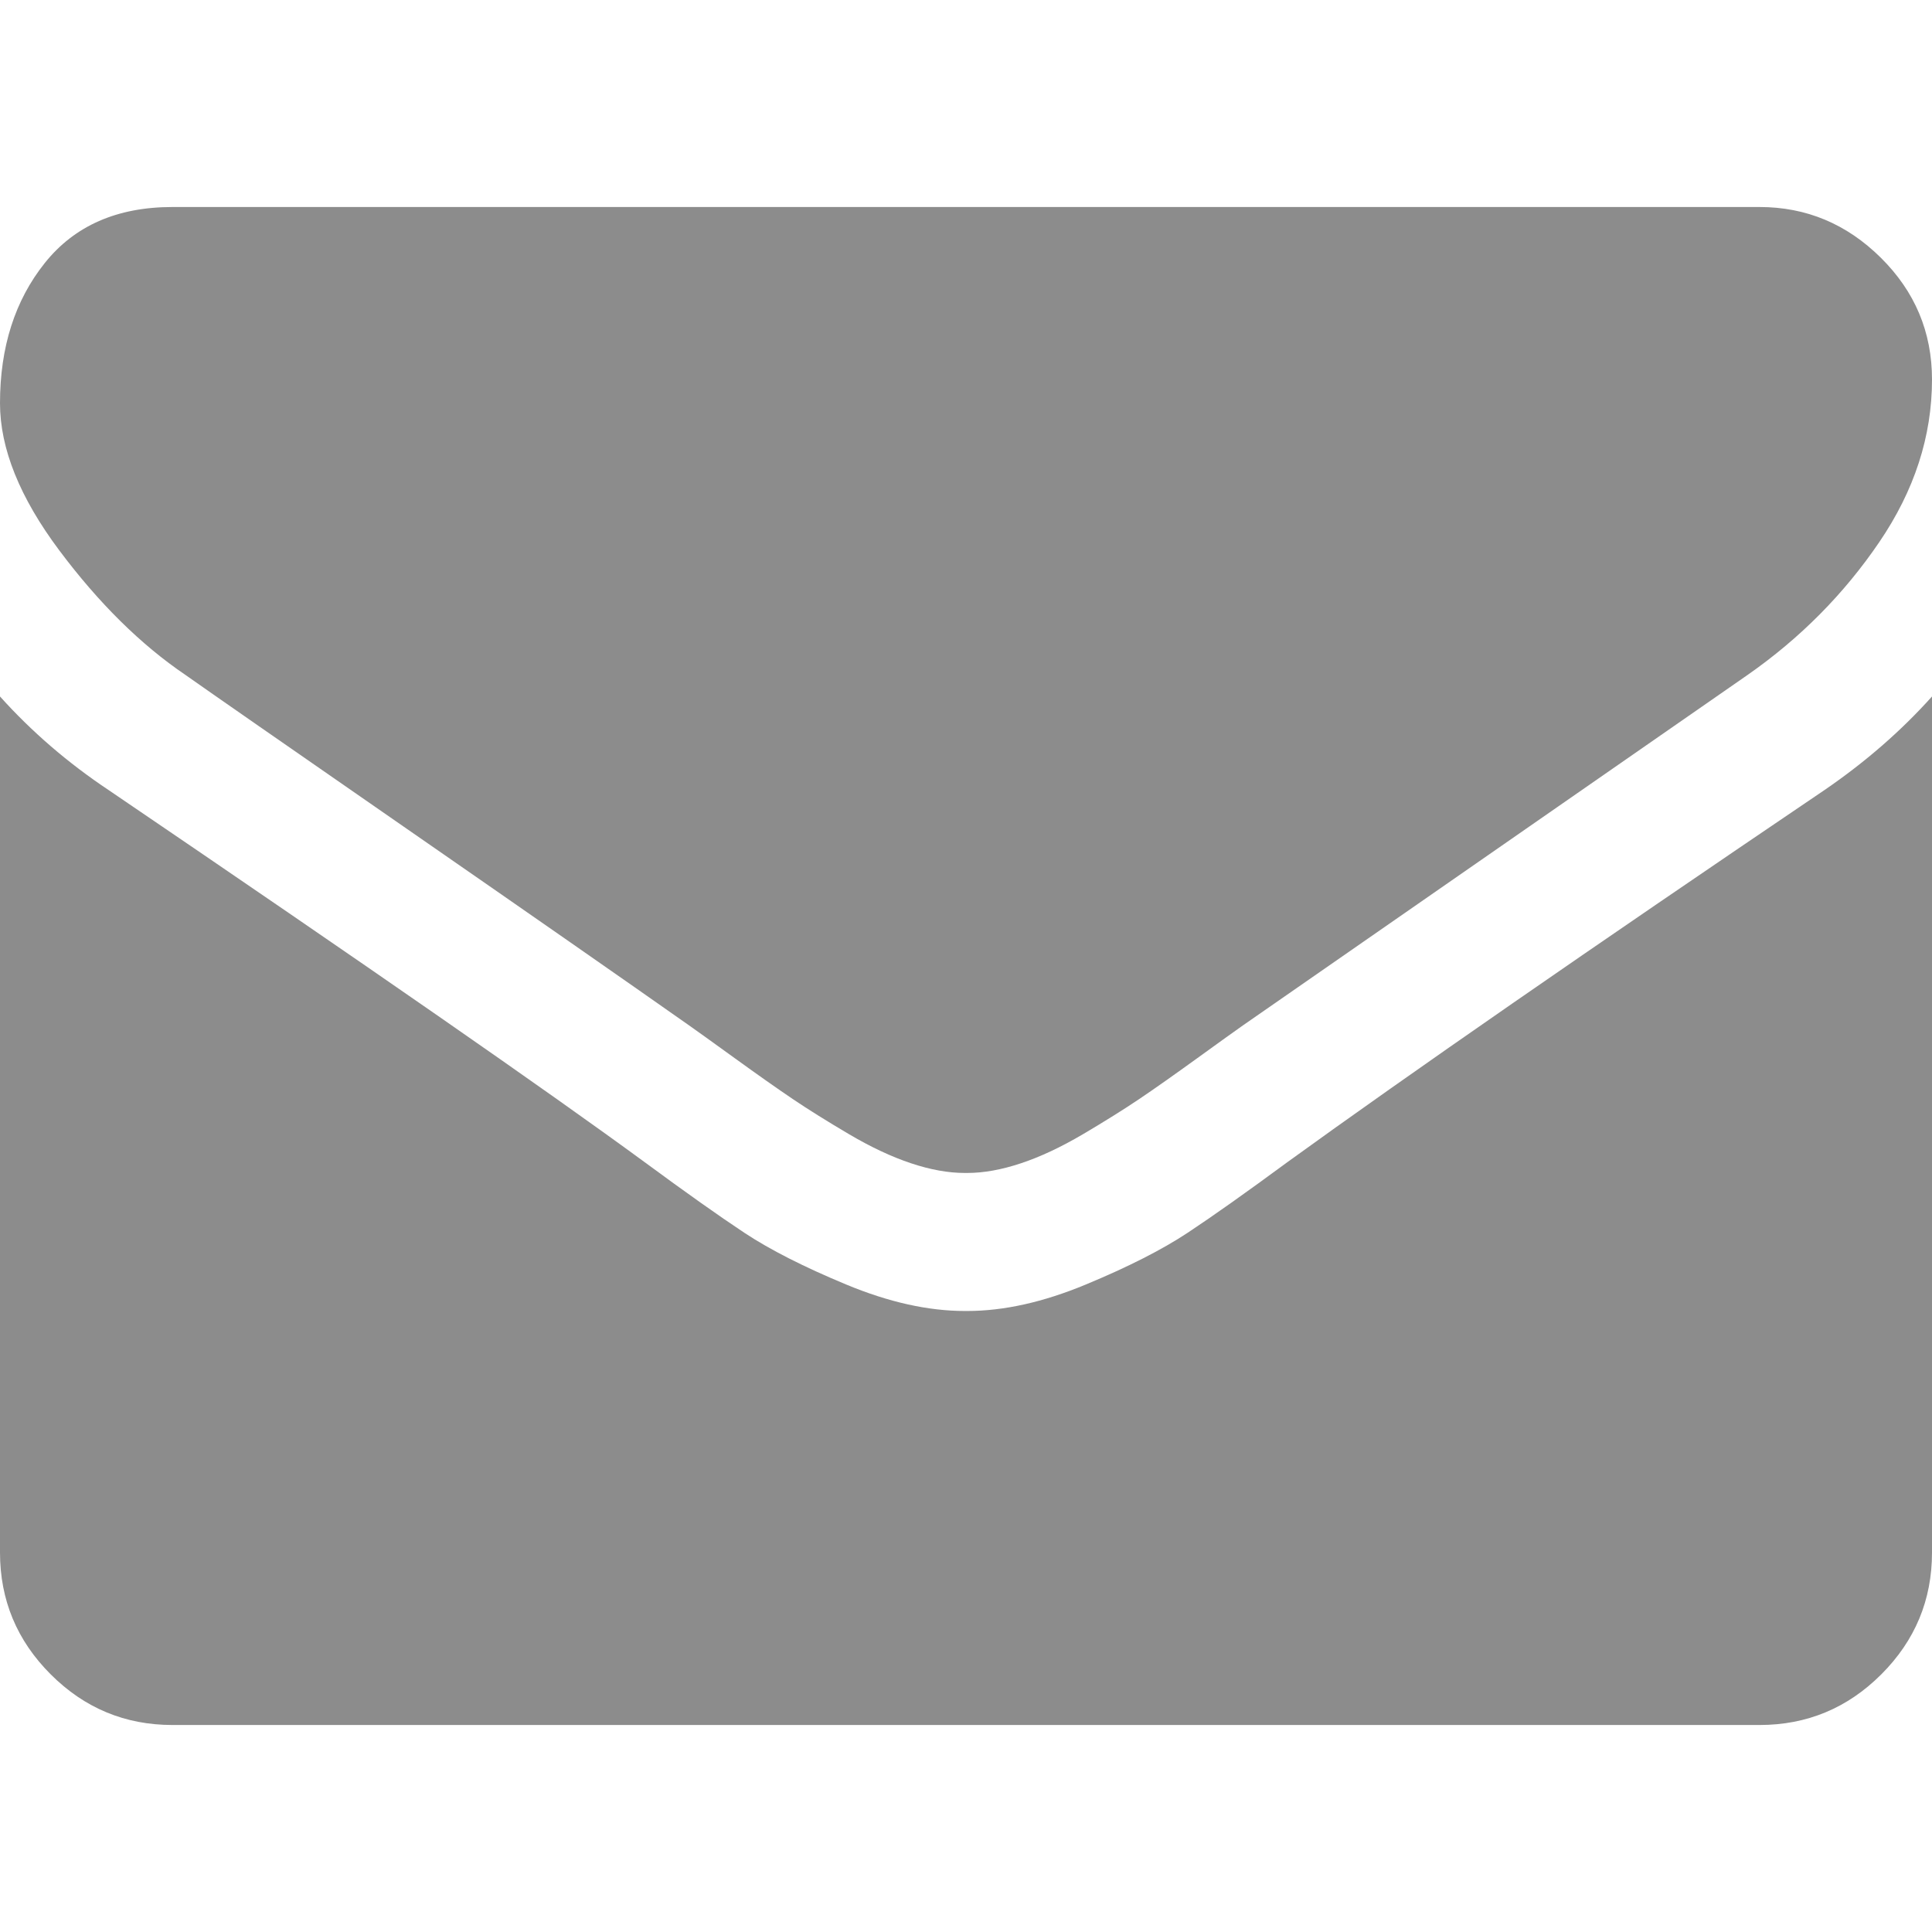
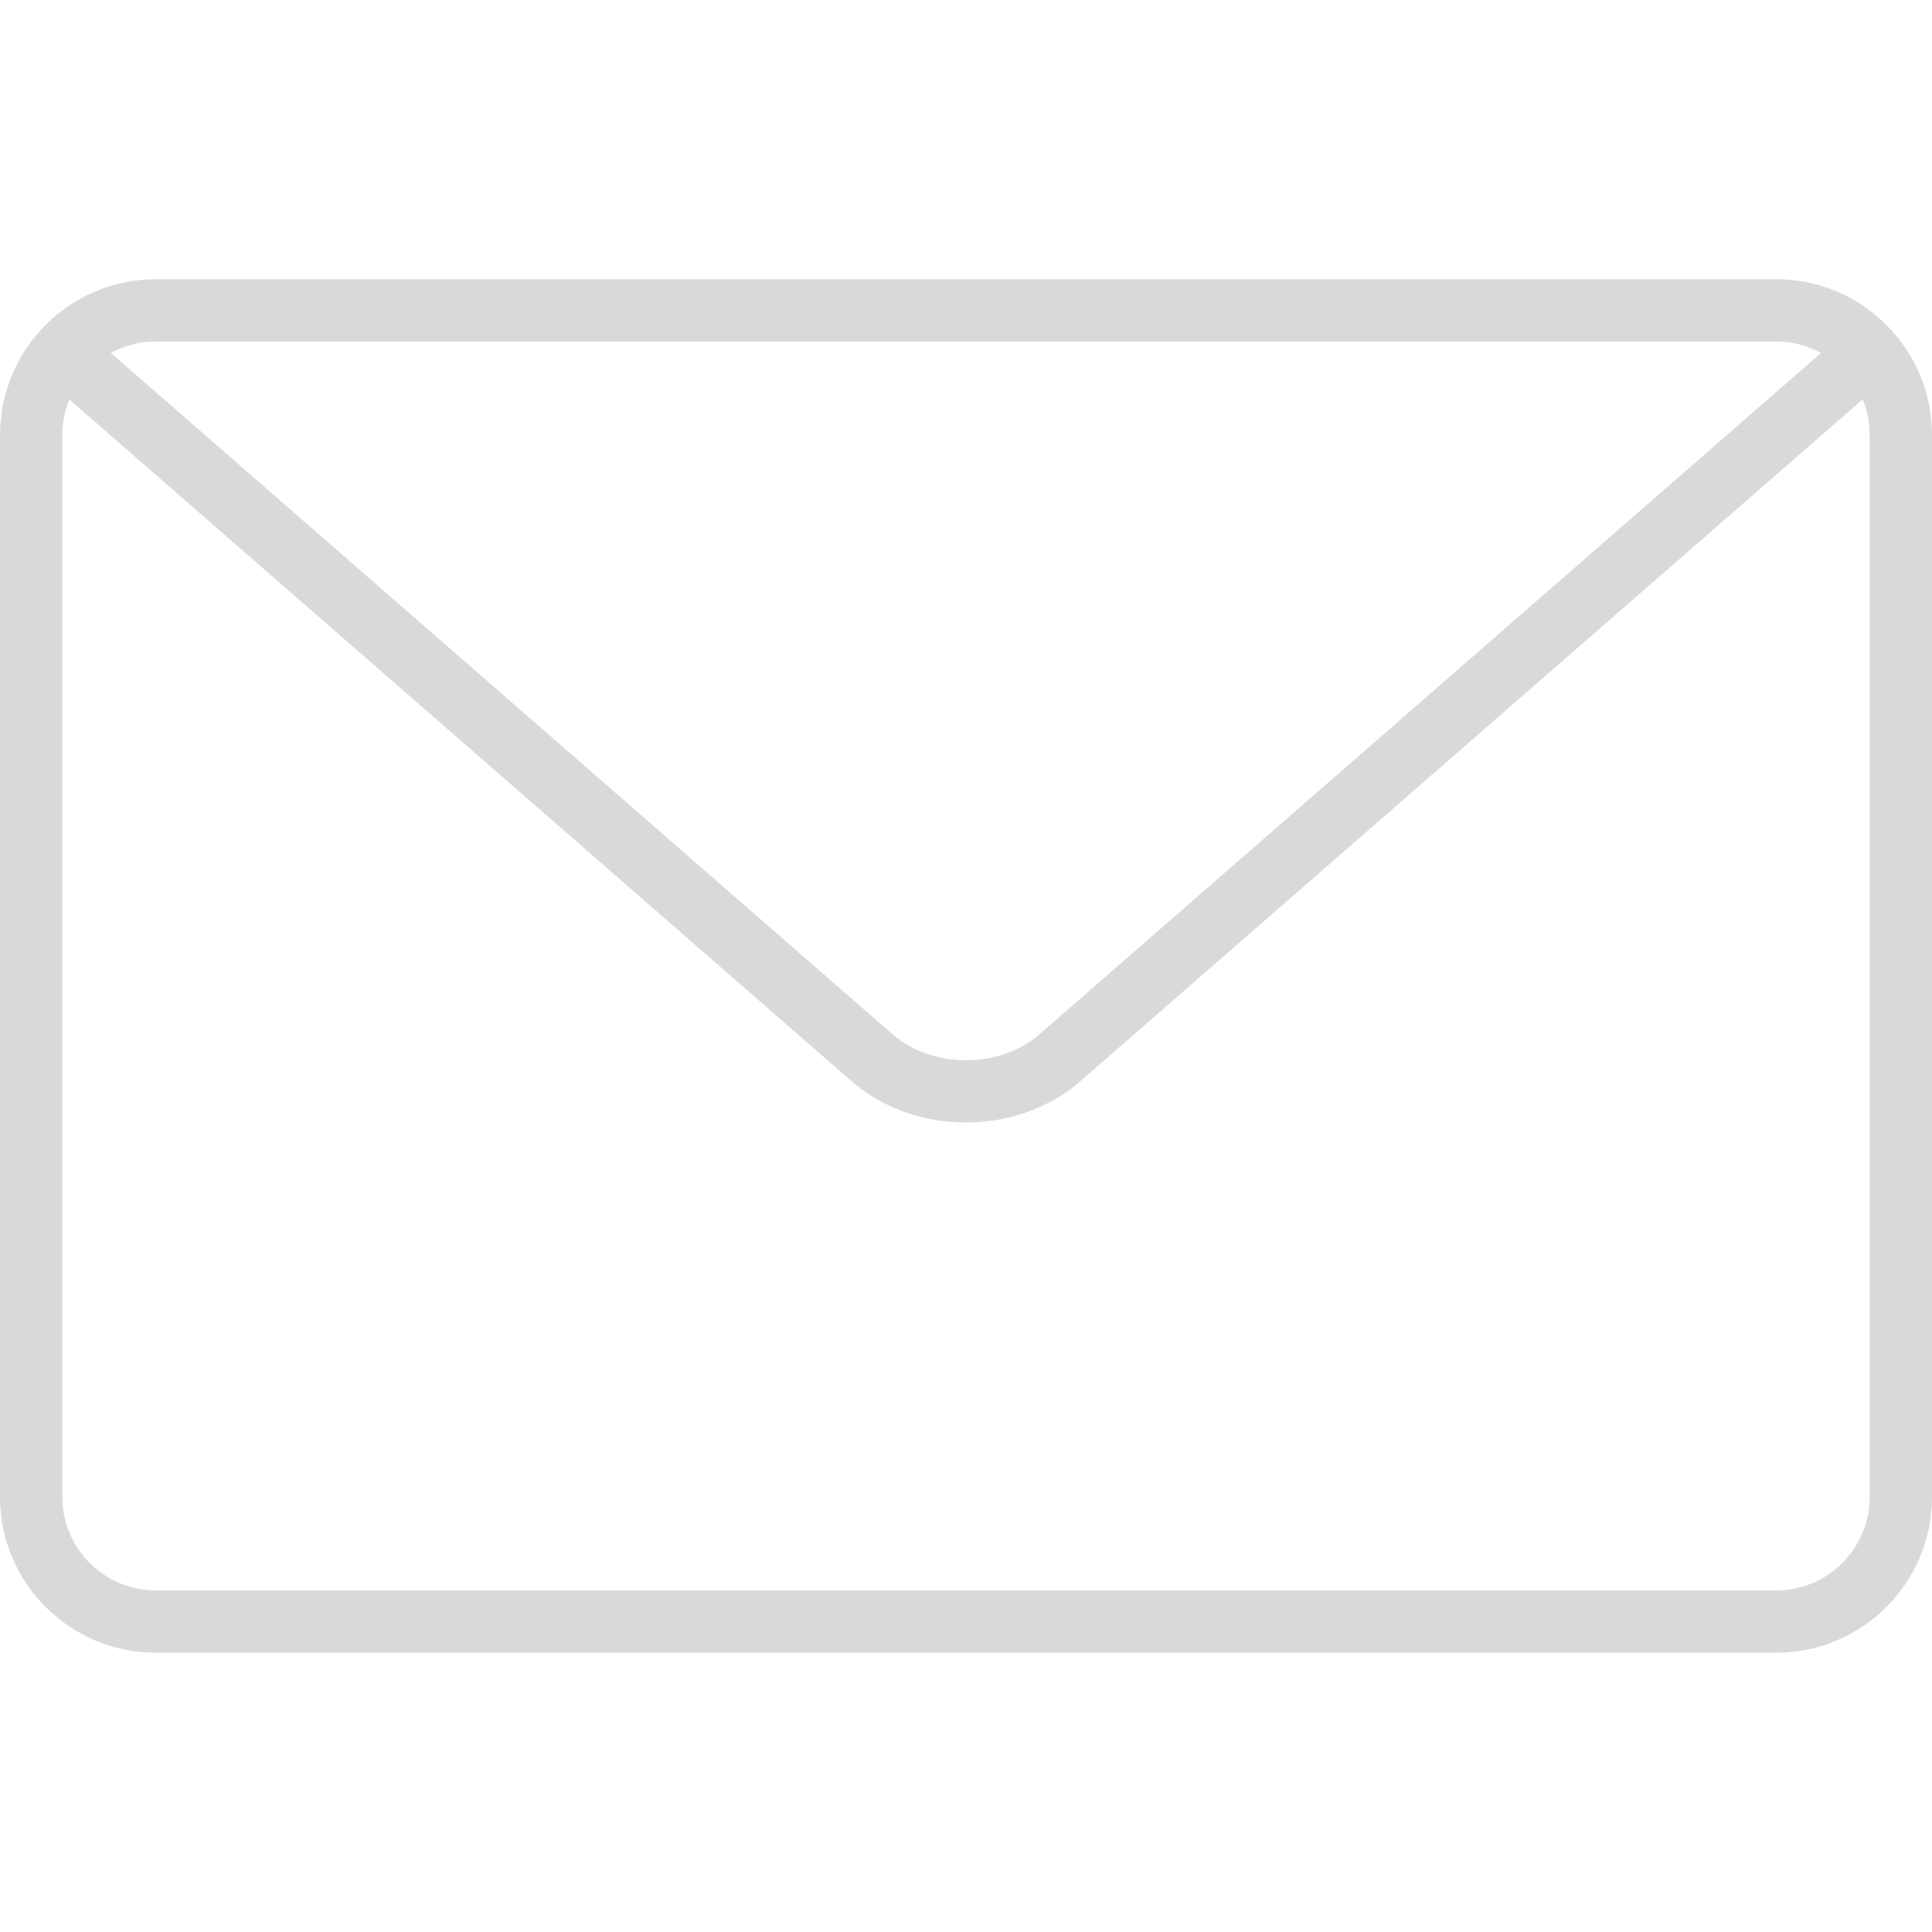
- <svg xmlns="http://www.w3.org/2000/svg" version="1.1" id="Capa_1" x="0px" y="0px" width="512px" height="512px" viewBox="0 0 511.626 511.626" style="enable-background:new 0 0 511.626 511.626;" xml:space="preserve">
+ <svg xmlns="http://www.w3.org/2000/svg" version="1.1" id="Capa_1" x="0px" y="0px" viewBox="0 0 31.012 31.012" style="enable-background:new 0 0 31.012 31.012;" xml:space="preserve" fill="#d9d9d9">
  <g>
-     <g>
-       <path d="M49.106,178.729c6.472,4.567,25.981,18.131,58.528,40.685c32.548,22.554,57.482,39.92,74.803,52.099    c1.903,1.335,5.946,4.237,12.131,8.71c6.186,4.476,11.326,8.093,15.416,10.852c4.093,2.758,9.041,5.852,14.849,9.277    c5.806,3.422,11.279,5.996,16.418,7.7c5.14,1.718,9.898,2.569,14.275,2.569h0.287h0.288c4.377,0,9.137-0.852,14.277-2.569    c5.137-1.704,10.615-4.281,16.416-7.7c5.804-3.429,10.752-6.52,14.845-9.277c4.093-2.759,9.229-6.376,15.417-10.852    c6.184-4.477,10.232-7.375,12.135-8.71c17.508-12.179,62.051-43.11,133.615-92.79c13.894-9.703,25.502-21.411,34.827-35.116    c9.332-13.699,13.993-28.07,13.993-43.105c0-12.564-4.523-23.319-13.565-32.264c-9.041-8.947-19.749-13.418-32.117-13.418H45.679    c-14.655,0-25.933,4.948-33.832,14.844C3.949,79.562,0,91.934,0,106.779c0,11.991,5.236,24.985,15.703,38.974    C26.169,159.743,37.307,170.736,49.106,178.729z" fill="#8c8c8c" />
-       <path d="M483.072,209.275c-62.424,42.251-109.824,75.087-142.177,98.501c-10.849,7.991-19.65,14.229-26.409,18.699    c-6.759,4.473-15.748,9.041-26.98,13.702c-11.228,4.668-21.692,6.995-31.401,6.995h-0.291h-0.287    c-9.707,0-20.177-2.327-31.405-6.995c-11.228-4.661-20.223-9.229-26.98-13.702c-6.755-4.47-15.559-10.708-26.407-18.699    c-25.697-18.842-72.995-51.68-141.896-98.501C17.987,202.047,8.375,193.762,0,184.437v226.685c0,12.57,4.471,23.319,13.418,32.265    c8.945,8.949,19.701,13.422,32.264,13.422h420.266c12.56,0,23.315-4.473,32.261-13.422c8.949-8.949,13.418-19.694,13.418-32.265    V184.437C503.441,193.569,493.927,201.854,483.072,209.275z" fill="#8c8c8c" />
-     </g>
+     <path d="M28.512,26.529H2.5c-1.378,0-2.5-1.121-2.5-2.5V6.982c0-1.379,1.122-2.5,2.5-2.5h26.012c1.378,0,2.5,1.121,2.5,2.5v17.047   C31.012,25.408,29.89,26.529,28.512,26.529z M2.5,5.482c-0.827,0-1.5,0.673-1.5,1.5v17.047c0,0.827,0.673,1.5,1.5,1.5h26.012   c0.827,0,1.5-0.673,1.5-1.5V6.982c0-0.827-0.673-1.5-1.5-1.5H2.5z" />
+     <path d="M15.506,18.018c-0.665,0-1.33-0.221-1.836-0.662L0.891,6.219c-0.208-0.182-0.23-0.497-0.048-0.705   c0.182-0.21,0.498-0.23,0.706-0.049l12.778,11.137c0.64,0.557,1.72,0.556,2.358,0L29.46,5.466c0.207-0.183,0.522-0.162,0.706,0.049   c0.182,0.208,0.16,0.523-0.048,0.705L17.342,17.355C16.836,17.797,16.171,18.018,15.506,18.018z" />
  </g>
  <g>
</g>
  <g>
</g>
  <g>
</g>
  <g>
</g>
  <g>
</g>
  <g>
</g>
  <g>
</g>
  <g>
</g>
  <g>
</g>
  <g>
</g>
  <g>
</g>
  <g>
</g>
  <g>
</g>
  <g>
</g>
  <g>
</g>
</svg>
